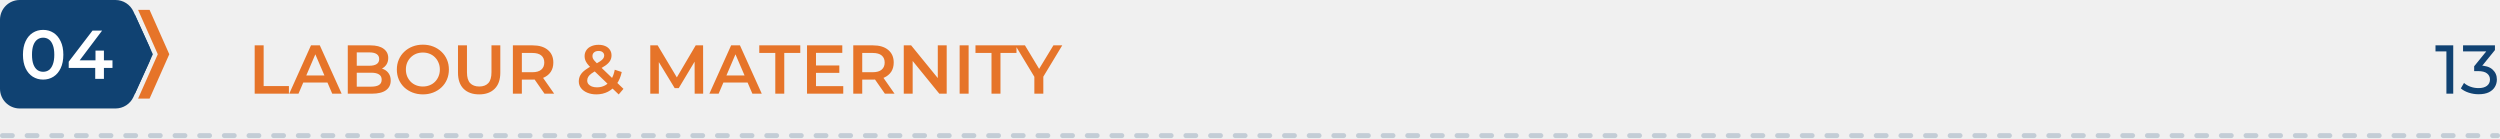
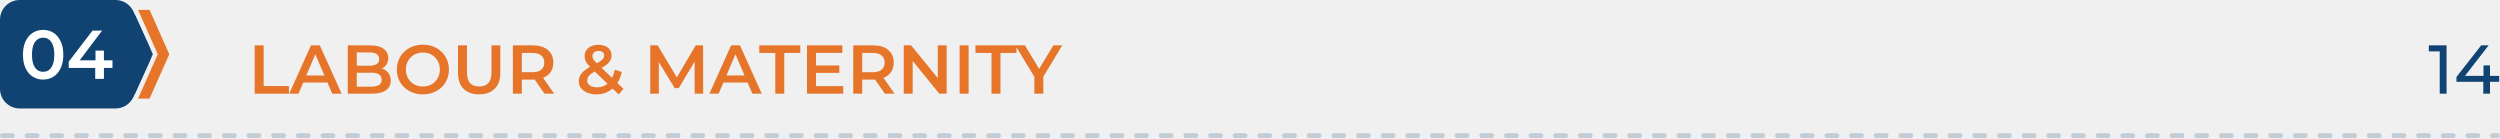
<svg xmlns="http://www.w3.org/2000/svg" width="507" height="28" viewBox="0 0 507 28" fill="none">
  <path d="M0 4C0 1.791 1.791 0 4 0H23.424C24.993 0 26.417 0.917 27.066 2.345L30.248 9.345C30.726 10.396 30.726 11.604 30.248 12.655L27.066 19.655C26.417 21.083 24.993 22 23.424 22H4C1.791 22 0 20.209 0 18V4Z" fill="#104272" />
  <g clip-path="url(#clip0_765_354)">
    <path d="M0 0H26L31 11L26 22H0V0Z" fill="#104272" />
    <path d="M8.743 16.14C7.968 16.14 7.268 15.944 6.643 15.552C6.027 15.16 5.542 14.591 5.187 13.844C4.832 13.088 4.655 12.173 4.655 11.1C4.655 10.027 4.832 9.117 5.187 8.37C5.542 7.614 6.027 7.04 6.643 6.648C7.268 6.256 7.968 6.06 8.743 6.06C9.527 6.06 10.227 6.256 10.843 6.648C11.459 7.04 11.944 7.614 12.299 8.37C12.663 9.117 12.845 10.027 12.845 11.1C12.845 12.173 12.663 13.088 12.299 13.844C11.944 14.591 11.459 15.16 10.843 15.552C10.227 15.944 9.527 16.14 8.743 16.14ZM8.743 14.558C9.2 14.558 9.597 14.437 9.933 14.194C10.269 13.942 10.53 13.559 10.717 13.046C10.913 12.533 11.011 11.884 11.011 11.1C11.011 10.307 10.913 9.658 10.717 9.154C10.53 8.641 10.269 8.263 9.933 8.02C9.597 7.768 9.2 7.642 8.743 7.642C8.304 7.642 7.912 7.768 7.567 8.02C7.231 8.263 6.965 8.641 6.769 9.154C6.582 9.658 6.489 10.307 6.489 11.1C6.489 11.884 6.582 12.533 6.769 13.046C6.965 13.559 7.231 13.942 7.567 14.194C7.912 14.437 8.304 14.558 8.743 14.558ZM13.935 13.774V12.514L18.765 6.2H20.711L15.951 12.514L15.041 12.234H22.811V13.774H13.935ZM19.311 16V13.774L19.367 12.234V10.26H21.075V16H19.311Z" fill="white" />
  </g>
  <path d="M32 11L28 2H30.333L34.333 11L30.333 20H28L32 11Z" fill="#E67429" />
-   <path d="M51.649 19V9.2H53.469V17.46H58.593V19H51.649ZM58.657 19L63.068 9.2H64.859L69.284 19H67.379L63.586 10.166H64.314L60.533 19H58.657ZM60.688 16.732L61.178 15.304H66.469L66.96 16.732H60.688ZM70.53 19V9.2H75.122C76.298 9.2 77.194 9.433 77.81 9.9C78.426 10.357 78.734 10.973 78.734 11.748C78.734 12.271 78.612 12.719 78.37 13.092C78.127 13.456 77.8 13.741 77.39 13.946C76.989 14.142 76.55 14.24 76.074 14.24L76.326 13.736C76.876 13.736 77.371 13.839 77.81 14.044C78.249 14.24 78.594 14.529 78.846 14.912C79.107 15.295 79.238 15.771 79.238 16.34C79.238 17.18 78.916 17.833 78.272 18.3C77.628 18.767 76.671 19 75.402 19H70.53ZM72.35 17.572H75.29C75.971 17.572 76.494 17.46 76.858 17.236C77.222 17.012 77.404 16.653 77.404 16.158C77.404 15.673 77.222 15.318 76.858 15.094C76.494 14.861 75.971 14.744 75.29 14.744H72.21V13.33H74.926C75.561 13.33 76.046 13.218 76.382 12.994C76.727 12.77 76.9 12.434 76.9 11.986C76.9 11.529 76.727 11.188 76.382 10.964C76.046 10.74 75.561 10.628 74.926 10.628H72.35V17.572ZM85.772 19.14C85.007 19.14 84.302 19.014 83.658 18.762C83.014 18.51 82.454 18.16 81.978 17.712C81.502 17.255 81.134 16.723 80.872 16.116C80.611 15.5 80.48 14.828 80.48 14.1C80.48 13.372 80.611 12.705 80.872 12.098C81.134 11.482 81.502 10.95 81.978 10.502C82.454 10.045 83.014 9.69 83.658 9.438C84.302 9.186 85.002 9.06 85.758 9.06C86.524 9.06 87.224 9.186 87.858 9.438C88.502 9.69 89.062 10.045 89.538 10.502C90.014 10.95 90.383 11.482 90.644 12.098C90.906 12.705 91.036 13.372 91.036 14.1C91.036 14.828 90.906 15.5 90.644 16.116C90.383 16.732 90.014 17.264 89.538 17.712C89.062 18.16 88.502 18.51 87.858 18.762C87.224 19.014 86.528 19.14 85.772 19.14ZM85.758 17.544C86.253 17.544 86.71 17.46 87.13 17.292C87.55 17.124 87.914 16.886 88.222 16.578C88.53 16.261 88.768 15.897 88.936 15.486C89.114 15.066 89.202 14.604 89.202 14.1C89.202 13.596 89.114 13.139 88.936 12.728C88.768 12.308 88.53 11.944 88.222 11.636C87.914 11.319 87.55 11.076 87.13 10.908C86.71 10.74 86.253 10.656 85.758 10.656C85.264 10.656 84.806 10.74 84.386 10.908C83.976 11.076 83.612 11.319 83.294 11.636C82.986 11.944 82.744 12.308 82.566 12.728C82.398 13.139 82.314 13.596 82.314 14.1C82.314 14.595 82.398 15.052 82.566 15.472C82.744 15.892 82.986 16.261 83.294 16.578C83.602 16.886 83.966 17.124 84.386 17.292C84.806 17.46 85.264 17.544 85.758 17.544ZM97.179 19.14C95.835 19.14 94.781 18.762 94.015 18.006C93.259 17.25 92.881 16.158 92.881 14.73V9.2H94.701V14.66C94.701 15.668 94.916 16.401 95.345 16.858C95.784 17.315 96.4 17.544 97.193 17.544C97.987 17.544 98.598 17.315 99.027 16.858C99.457 16.401 99.671 15.668 99.671 14.66V9.2H101.463V14.73C101.463 16.158 101.081 17.25 100.315 18.006C99.559 18.762 98.514 19.14 97.179 19.14ZM104.012 19V9.2H108.03C109.337 9.2 110.359 9.508 111.096 10.124C111.843 10.74 112.216 11.594 112.216 12.686C112.216 13.405 112.048 14.025 111.712 14.548C111.376 15.061 110.896 15.458 110.27 15.738C109.654 16.009 108.912 16.144 108.044 16.144H105.02L105.832 15.318V19H104.012ZM110.424 19L107.946 15.444H109.892L112.384 19H110.424ZM105.832 15.514L105.02 14.646H107.96C108.763 14.646 109.365 14.473 109.766 14.128C110.177 13.783 110.382 13.302 110.382 12.686C110.382 12.061 110.177 11.58 109.766 11.244C109.365 10.908 108.763 10.74 107.96 10.74H105.02L105.832 9.844V15.514ZM125.472 19.154L119.872 13.778C119.554 13.47 119.298 13.185 119.102 12.924C118.906 12.663 118.766 12.411 118.682 12.168C118.598 11.916 118.556 11.659 118.556 11.398C118.556 10.941 118.672 10.539 118.906 10.194C119.139 9.839 119.47 9.569 119.9 9.382C120.329 9.186 120.828 9.088 121.398 9.088C121.93 9.088 122.387 9.177 122.77 9.354C123.162 9.522 123.465 9.769 123.68 10.096C123.904 10.413 124.016 10.796 124.016 11.244C124.016 11.636 123.918 12 123.722 12.336C123.526 12.663 123.218 12.975 122.798 13.274C122.387 13.573 121.836 13.885 121.146 14.212C120.632 14.464 120.226 14.702 119.928 14.926C119.629 15.15 119.414 15.374 119.284 15.598C119.153 15.822 119.088 16.069 119.088 16.34C119.088 16.611 119.167 16.849 119.326 17.054C119.494 17.259 119.727 17.423 120.026 17.544C120.324 17.656 120.674 17.712 121.076 17.712C121.673 17.712 122.214 17.581 122.7 17.32C123.194 17.049 123.61 16.648 123.946 16.116C124.282 15.584 124.524 14.926 124.674 14.142L126.088 14.604C125.892 15.547 125.551 16.359 125.066 17.04C124.59 17.712 124.002 18.23 123.302 18.594C122.602 18.958 121.818 19.14 120.95 19.14C120.268 19.14 119.657 19.028 119.116 18.804C118.574 18.58 118.15 18.272 117.842 17.88C117.534 17.488 117.38 17.035 117.38 16.522C117.38 16.055 117.482 15.635 117.688 15.262C117.893 14.889 118.22 14.534 118.668 14.198C119.116 13.853 119.69 13.507 120.39 13.162C120.94 12.891 121.37 12.653 121.678 12.448C121.995 12.243 122.214 12.047 122.336 11.86C122.466 11.673 122.532 11.477 122.532 11.272C122.532 10.992 122.434 10.768 122.238 10.6C122.042 10.423 121.762 10.334 121.398 10.334C121.006 10.334 120.698 10.432 120.474 10.628C120.259 10.815 120.152 11.062 120.152 11.37C120.152 11.529 120.18 11.683 120.236 11.832C120.301 11.981 120.413 12.149 120.572 12.336C120.73 12.523 120.959 12.761 121.258 13.05L126.438 18.02L125.472 19.154ZM131.876 19V9.2H133.374L137.658 16.354H136.874L141.088 9.2H142.586L142.6 19H140.878L140.864 11.902H141.228L137.644 17.88H136.832L133.192 11.902H133.612V19H131.876ZM143.861 19L148.271 9.2H150.063L154.487 19H152.583L148.789 10.166H149.517L145.737 19H143.861ZM145.891 16.732L146.381 15.304H151.673L152.163 16.732H145.891ZM157.229 19V10.74H153.981V9.2H162.297V10.74H159.049V19H157.229ZM163.663 19V9.2H170.817V10.726H165.483V17.474H171.013V19H163.663ZM165.343 14.772V13.274H170.215V14.772H165.343ZM173.042 19V9.2H177.06C178.366 9.2 179.388 9.508 180.126 10.124C180.872 10.74 181.246 11.594 181.246 12.686C181.246 13.405 181.078 14.025 180.742 14.548C180.406 15.061 179.925 15.458 179.3 15.738C178.684 16.009 177.942 16.144 177.074 16.144H174.05L174.862 15.318V19H173.042ZM179.454 19L176.976 15.444H178.922L181.414 19H179.454ZM174.862 15.514L174.05 14.646H176.99C177.792 14.646 178.394 14.473 178.796 14.128C179.206 13.783 179.412 13.302 179.412 12.686C179.412 12.061 179.206 11.58 178.796 11.244C178.394 10.908 177.792 10.74 176.99 10.74H174.05L174.862 9.844V15.514ZM183.282 19V9.2H184.78L190.926 16.746H190.184V9.2H191.99V19H190.492L184.346 11.454H185.088V19H183.282ZM194.616 19V9.2H196.436V19H194.616ZM201.075 19V10.74H197.827V9.2H206.143V10.74H202.895V19H201.075ZM209.766 19V15.122L210.172 16.242L205.916 9.2H207.862L211.278 14.87H210.186L213.63 9.2H215.422L211.166 16.242L211.586 15.122V19H209.766Z" fill="#E67429" />
-   <path d="M496.131 19V9.76L496.733 10.418H493.919V9.2H497.517V19H496.131ZM502.656 19.112C501.966 19.112 501.294 19.005 500.64 18.79C499.996 18.575 499.469 18.286 499.058 17.922L499.702 16.816C500.029 17.124 500.454 17.376 500.976 17.572C501.499 17.768 502.059 17.866 502.656 17.866C503.384 17.866 503.949 17.712 504.35 17.404C504.761 17.087 504.966 16.662 504.966 16.13C504.966 15.617 504.77 15.206 504.378 14.898C503.996 14.581 503.384 14.422 502.544 14.422H501.76V13.442L504.672 9.858L504.868 10.418H499.506V9.2H505.974V10.152L503.076 13.722L502.348 13.288H502.81C503.996 13.288 504.882 13.554 505.47 14.086C506.068 14.618 506.366 15.295 506.366 16.116C506.366 16.667 506.231 17.171 505.96 17.628C505.69 18.085 505.279 18.449 504.728 18.72C504.187 18.981 503.496 19.112 502.656 19.112Z" fill="#104272" />
+   <path d="M51.65 19V9.2H53.469V17.46H58.593V19H51.65ZM58.658 19L63.068 9.2H64.86L69.284 19H67.38L63.586 10.166H64.314L60.534 19H58.658ZM60.688 16.732L61.178 15.304H66.47L66.96 16.732H60.688ZM70.53 19V9.2H75.122C76.298 9.2 77.194 9.433 77.81 9.9C78.426 10.357 78.734 10.973 78.734 11.748C78.734 12.271 78.613 12.719 78.37 13.092C78.128 13.456 77.801 13.741 77.39 13.946C76.989 14.142 76.55 14.24 76.074 14.24L76.326 13.736C76.877 13.736 77.372 13.839 77.81 14.044C78.249 14.24 78.594 14.529 78.846 14.912C79.108 15.295 79.238 15.771 79.238 16.34C79.238 17.18 78.916 17.833 78.272 18.3C77.628 18.767 76.672 19 75.402 19H70.53ZM72.35 17.572H75.29C75.972 17.572 76.494 17.46 76.858 17.236C77.222 17.012 77.404 16.653 77.404 16.158C77.404 15.673 77.222 15.318 76.858 15.094C76.494 14.861 75.972 14.744 75.29 14.744H72.21V13.33H74.926C75.561 13.33 76.046 13.218 76.382 12.994C76.728 12.77 76.9 12.434 76.9 11.986C76.9 11.529 76.728 11.188 76.382 10.964C76.046 10.74 75.561 10.628 74.926 10.628H72.35V17.572ZM85.773 19.14C85.007 19.14 84.303 19.014 83.659 18.762C83.015 18.51 82.455 18.16 81.979 17.712C81.503 17.255 81.134 16.723 80.873 16.116C80.611 15.5 80.481 14.828 80.481 14.1C80.481 13.372 80.611 12.705 80.873 12.098C81.134 11.482 81.503 10.95 81.979 10.502C82.455 10.045 83.015 9.69 83.659 9.438C84.303 9.186 85.003 9.06 85.759 9.06C86.524 9.06 87.224 9.186 87.859 9.438C88.503 9.69 89.063 10.045 89.539 10.502C90.015 10.95 90.383 11.482 90.645 12.098C90.906 12.705 91.037 13.372 91.037 14.1C91.037 14.828 90.906 15.5 90.645 16.116C90.383 16.732 90.015 17.264 89.539 17.712C89.063 18.16 88.503 18.51 87.859 18.762C87.224 19.014 86.529 19.14 85.773 19.14ZM85.759 17.544C86.253 17.544 86.711 17.46 87.131 17.292C87.551 17.124 87.915 16.886 88.223 16.578C88.531 16.261 88.769 15.897 88.937 15.486C89.114 15.066 89.203 14.604 89.203 14.1C89.203 13.596 89.114 13.139 88.937 12.728C88.769 12.308 88.531 11.944 88.223 11.636C87.915 11.319 87.551 11.076 87.131 10.908C86.711 10.74 86.253 10.656 85.759 10.656C85.264 10.656 84.807 10.74 84.387 10.908C83.976 11.076 83.612 11.319 83.295 11.636C82.987 11.944 82.744 12.308 82.567 12.728C82.399 13.139 82.315 13.596 82.315 14.1C82.315 14.595 82.399 15.052 82.567 15.472C82.744 15.892 82.987 16.261 83.295 16.578C83.603 16.886 83.967 17.124 84.387 17.292C84.807 17.46 85.264 17.544 85.759 17.544ZM97.18 19.14C95.836 19.14 94.781 18.762 94.016 18.006C93.26 17.25 92.882 16.158 92.882 14.73V9.2H94.702V14.66C94.702 15.668 94.917 16.401 95.346 16.858C95.785 17.315 96.401 17.544 97.194 17.544C97.987 17.544 98.599 17.315 99.028 16.858C99.457 16.401 99.672 15.668 99.672 14.66V9.2H101.464V14.73C101.464 16.158 101.081 17.25 100.316 18.006C99.56 18.762 98.515 19.14 97.18 19.14ZM104.013 19V9.2H108.031C109.337 9.2 110.359 9.508 111.097 10.124C111.843 10.74 112.217 11.594 112.217 12.686C112.217 13.405 112.049 14.025 111.713 14.548C111.377 15.061 110.896 15.458 110.271 15.738C109.655 16.009 108.913 16.144 108.045 16.144H105.021L105.833 15.318V19H104.013ZM110.425 19L107.947 15.444H109.893L112.385 19H110.425ZM105.833 15.514L105.021 14.646H107.961C108.763 14.646 109.365 14.473 109.767 14.128C110.177 13.783 110.383 13.302 110.383 12.686C110.383 12.061 110.177 11.58 109.767 11.244C109.365 10.908 108.763 10.74 107.961 10.74H105.021L105.833 9.844V15.514ZM125.472 19.154L119.872 13.778C119.555 13.47 119.298 13.185 119.102 12.924C118.906 12.663 118.766 12.411 118.682 12.168C118.598 11.916 118.556 11.659 118.556 11.398C118.556 10.941 118.673 10.539 118.906 10.194C119.139 9.839 119.471 9.569 119.9 9.382C120.329 9.186 120.829 9.088 121.398 9.088C121.93 9.088 122.387 9.177 122.77 9.354C123.162 9.522 123.465 9.769 123.68 10.096C123.904 10.413 124.016 10.796 124.016 11.244C124.016 11.636 123.918 12 123.722 12.336C123.526 12.663 123.218 12.975 122.798 13.274C122.387 13.573 121.837 13.885 121.146 14.212C120.633 14.464 120.227 14.702 119.928 14.926C119.629 15.15 119.415 15.374 119.284 15.598C119.153 15.822 119.088 16.069 119.088 16.34C119.088 16.611 119.167 16.849 119.326 17.054C119.494 17.259 119.727 17.423 120.026 17.544C120.325 17.656 120.675 17.712 121.076 17.712C121.673 17.712 122.215 17.581 122.7 17.32C123.195 17.049 123.61 16.648 123.946 16.116C124.282 15.584 124.525 14.926 124.674 14.142L126.088 14.604C125.892 15.547 125.551 16.359 125.066 17.04C124.59 17.712 124.002 18.23 123.302 18.594C122.602 18.958 121.818 19.14 120.95 19.14C120.269 19.14 119.657 19.028 119.116 18.804C118.575 18.58 118.15 18.272 117.842 17.88C117.534 17.488 117.38 17.035 117.38 16.522C117.38 16.055 117.483 15.635 117.688 15.262C117.893 14.889 118.22 14.534 118.668 14.198C119.116 13.853 119.69 13.507 120.39 13.162C120.941 12.891 121.37 12.653 121.678 12.448C121.995 12.243 122.215 12.047 122.336 11.86C122.467 11.673 122.532 11.477 122.532 11.272C122.532 10.992 122.434 10.768 122.238 10.6C122.042 10.423 121.762 10.334 121.398 10.334C121.006 10.334 120.698 10.432 120.474 10.628C120.259 10.815 120.152 11.062 120.152 11.37C120.152 11.529 120.18 11.683 120.236 11.832C120.301 11.981 120.413 12.149 120.572 12.336C120.731 12.523 120.959 12.761 121.258 13.05L126.438 18.02L125.472 19.154ZM131.876 19V9.2H133.374L137.658 16.354H136.874L141.088 9.2H142.586L142.6 19H140.878L140.864 11.902H141.228L137.644 17.88H136.832L133.192 11.902H133.612V19H131.876ZM143.861 19L148.271 9.2H150.063L154.487 19H152.583L148.789 10.166H149.517L145.737 19H143.861ZM145.891 16.732L146.381 15.304H151.673L152.163 16.732H145.891ZM157.229 19V10.74H153.981V9.2H162.297V10.74H159.049V19H157.229ZM163.663 19V9.2H170.817V10.726H165.483V17.474H171.013V19H163.663ZM165.343 14.772V13.274H170.215V14.772H165.343ZM173.042 19V9.2H177.06C178.367 9.2 179.389 9.508 180.126 10.124C180.873 10.74 181.246 11.594 181.246 12.686C181.246 13.405 181.078 14.025 180.742 14.548C180.406 15.061 179.925 15.458 179.3 15.738C178.684 16.009 177.942 16.144 177.074 16.144H174.05L174.862 15.318V19H173.042ZM179.454 19L176.976 15.444H178.922L181.414 19H179.454ZM174.862 15.514L174.05 14.646H176.99C177.793 14.646 178.395 14.473 178.796 14.128C179.207 13.783 179.412 13.302 179.412 12.686C179.412 12.061 179.207 11.58 178.796 11.244C178.395 10.908 177.793 10.74 176.99 10.74H174.05L174.862 9.844V15.514ZM183.282 19V9.2H184.78L190.926 16.746H190.184V9.2H191.99V19H190.492L184.346 11.454H185.088V19H183.282ZM194.616 19V9.2H196.436V19H194.616ZM201.075 19V10.74H197.827V9.2H206.143V10.74H202.895V19H201.075ZM209.766 19V15.122L210.172 16.242L205.916 9.2H207.862L211.278 14.87H210.186L213.63 9.2H215.422L211.166 16.242L211.586 15.122V19H209.766Z" fill="#E67429" />
+   <path d="M494.777 19V9.76L495.379 10.418H492.565V9.2H496.163V19H494.777ZM498.167 16.592V15.612L503.179 9.2H504.691L499.721 15.612L499.007 15.388H506.833V16.592H498.167ZM503.613 19V16.592L503.655 15.388V13.26H504.971V19H503.613Z" fill="#104272" />
  <line x1="0.5" y1="27.5" x2="506.5" y2="27.5" stroke="#104272" stroke-opacity="0.2" stroke-linecap="round" stroke-dasharray="2 3" />
  <defs>
    <clipPath id="clip0_765_354">
      <rect width="28" height="16" fill="white" transform="translate(3 3)" />
    </clipPath>
  </defs>
</svg>
